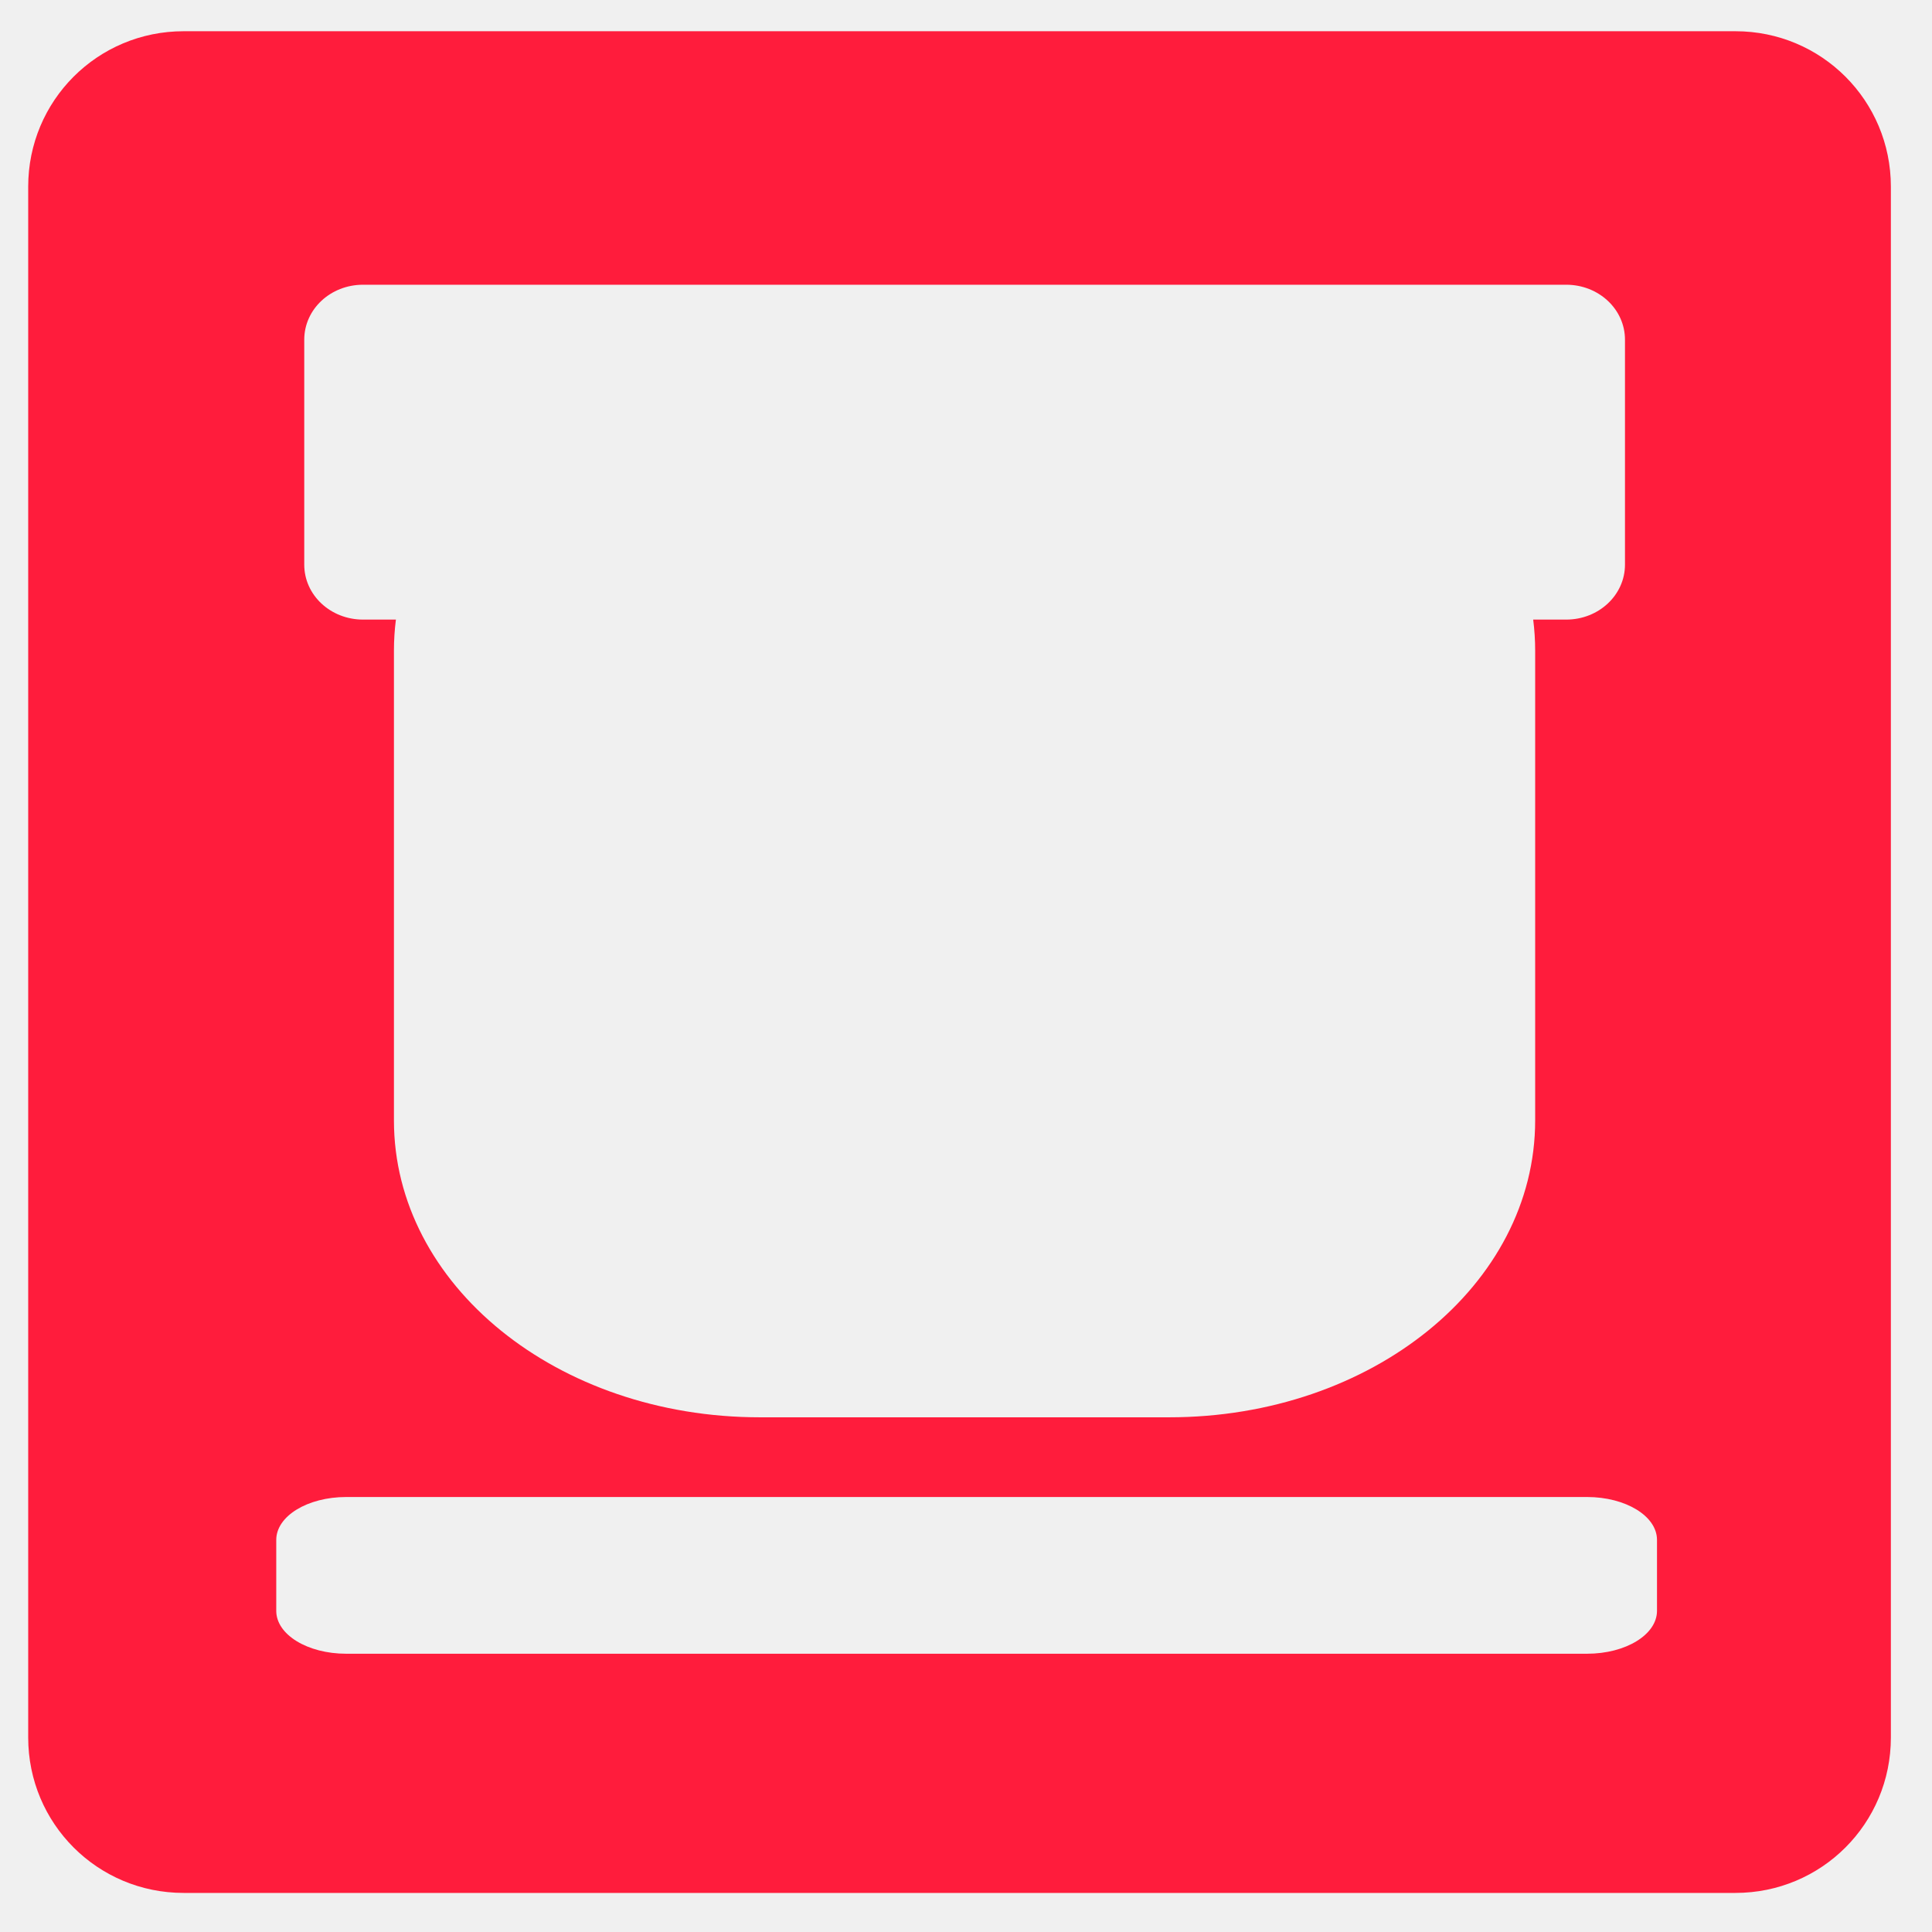
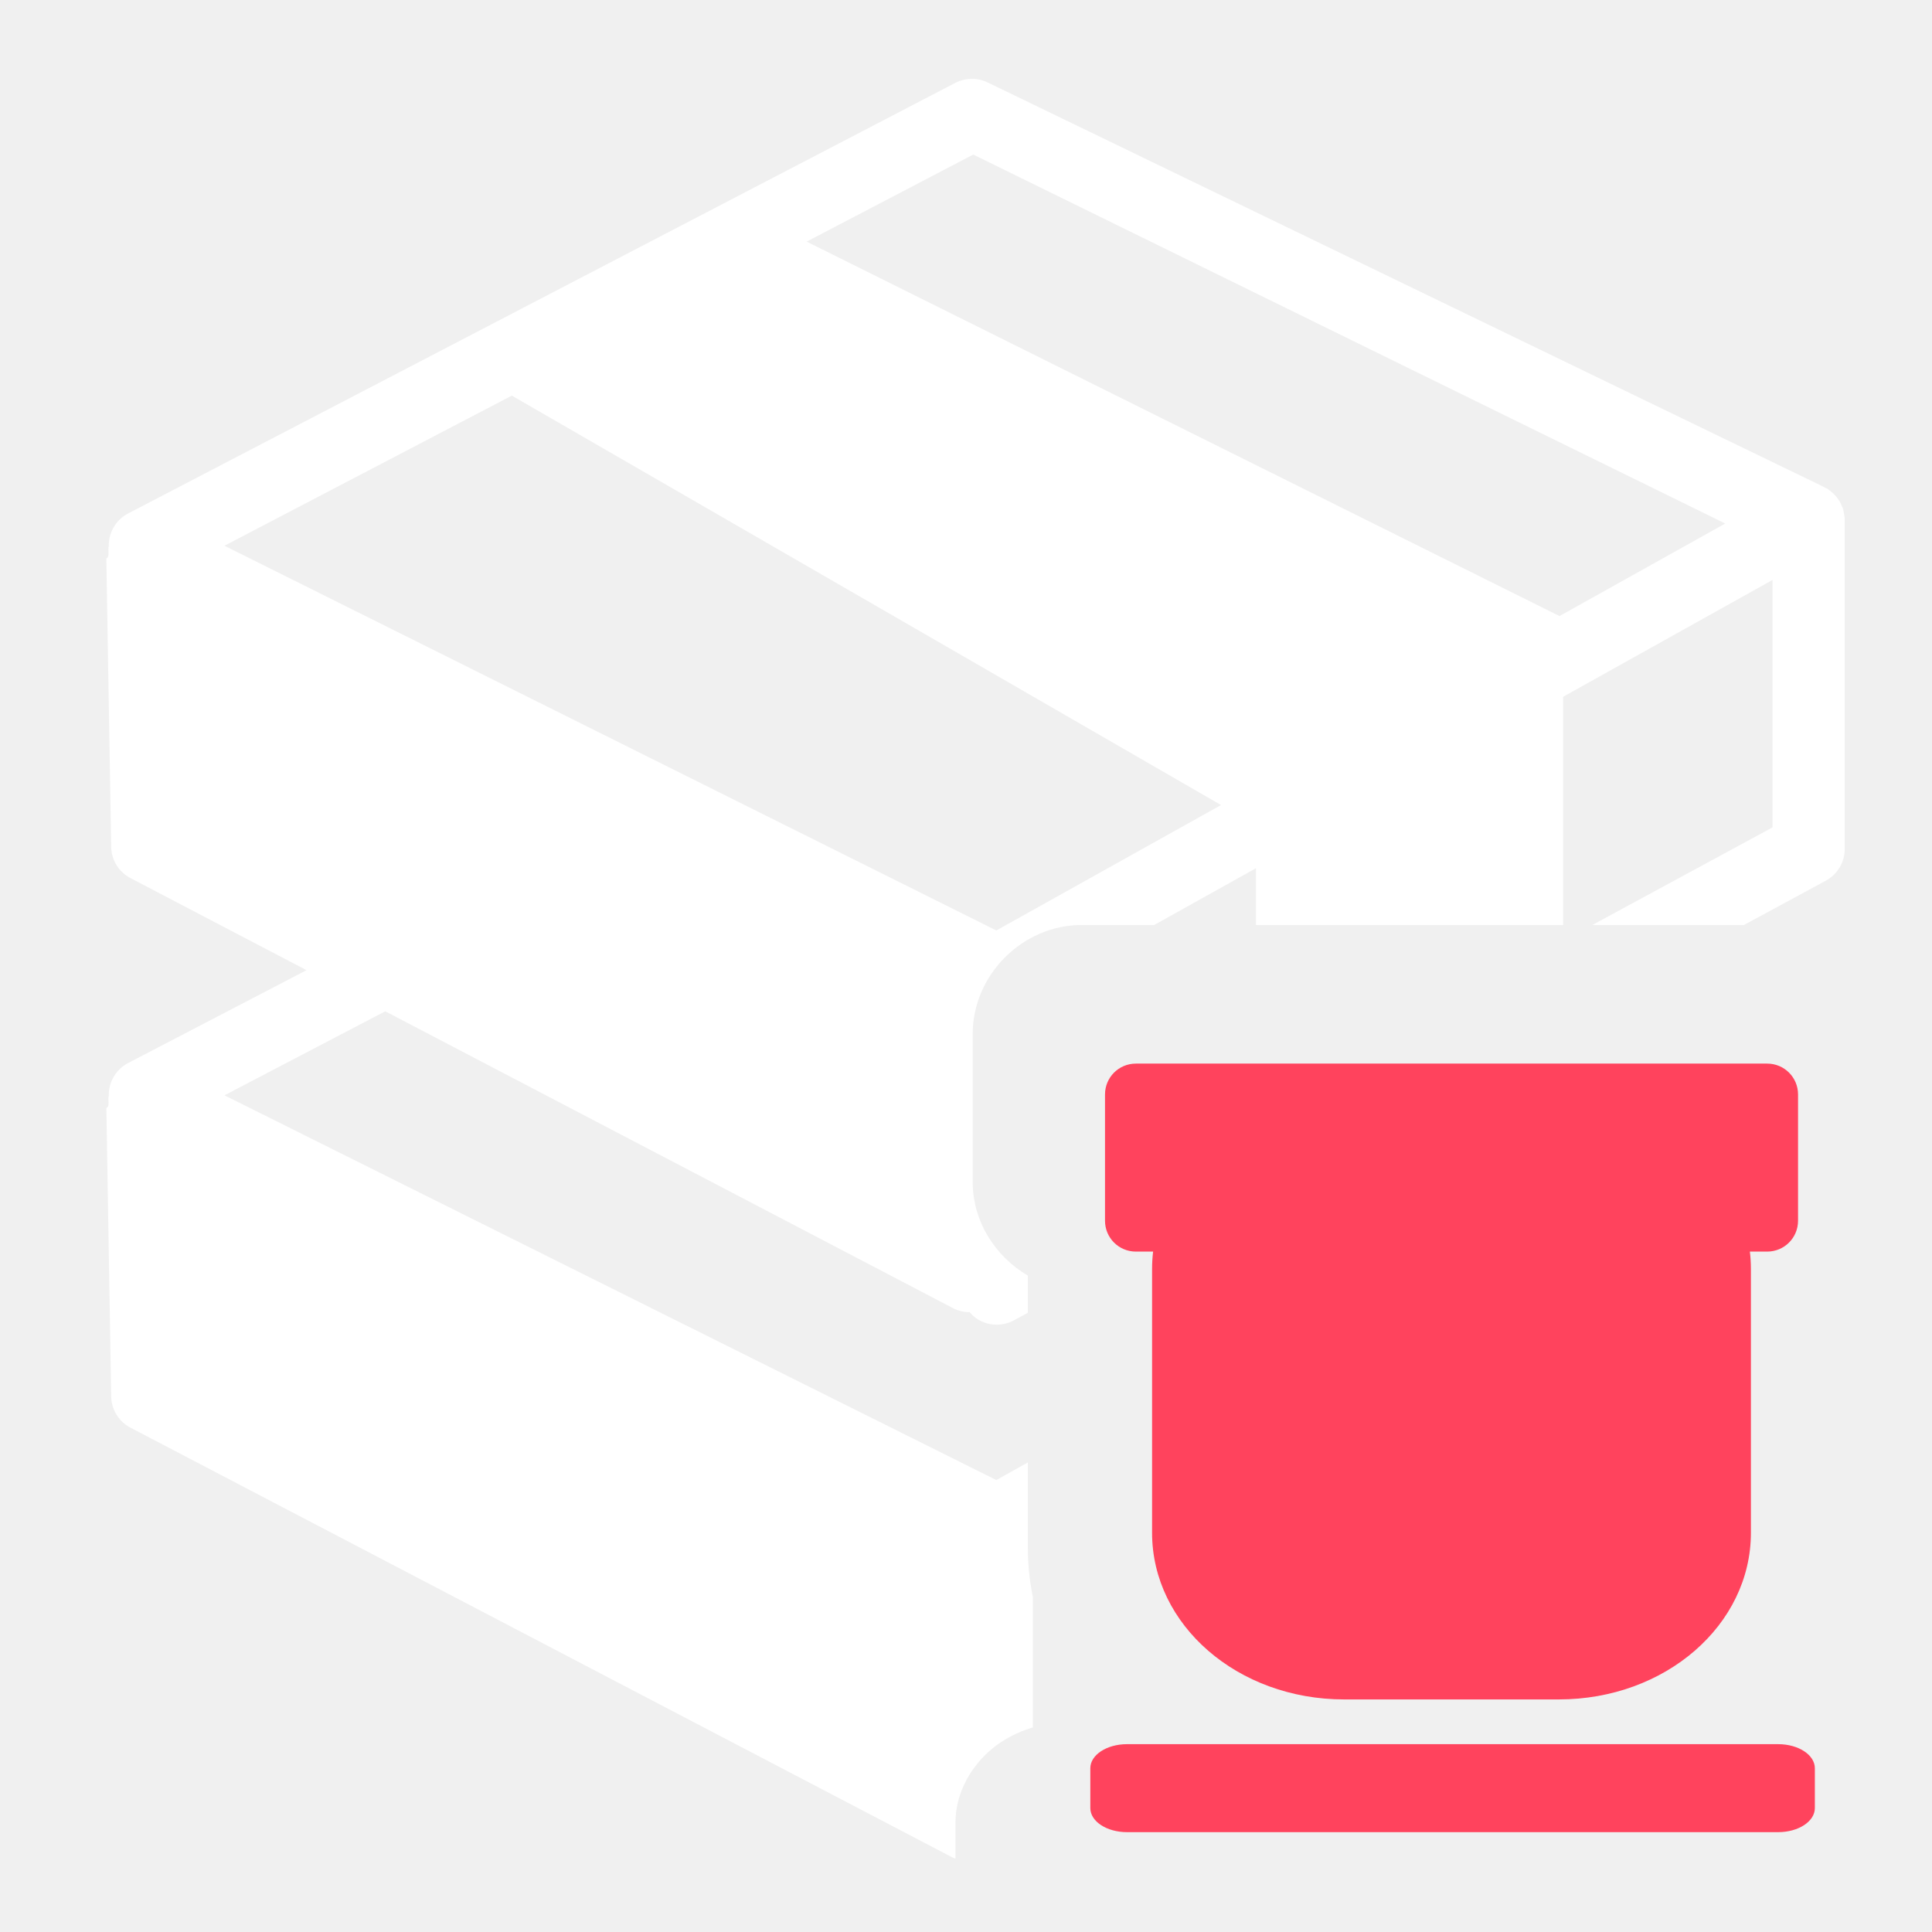
<svg xmlns="http://www.w3.org/2000/svg" width="500" height="500" viewBox="0 0 500 500" version="1.1" id="svg1" xml:space="preserve">
  <defs id="defs1">
    <linearGradient id="swatch61">
      <stop style="stop-color:#5090d0;stop-opacity:1;" offset="0" id="stop61" />
    </linearGradient>
    <linearGradient id="swatch30">
      <stop style="stop-color:#f9f9f9;stop-opacity:1;" offset="0" id="stop30" />
    </linearGradient>
  </defs>
  <g id="layer1">
-     <path id="rect2" style="fill:#ff1c3c;fill-opacity:1;stroke:none;stroke-width:18.349;stroke-linecap:round;stroke-linejoin:round;stroke-miterlimit:10;stroke-dasharray:none;stroke-opacity:1" d="M 47.529 8.082 C 25.241 8.082 7.297 26.026 7.297 48.314 L 7.297 449.656 C 7.297 471.944 25.241 489.887 47.529 489.887 L 449.125 489.887 C 471.413 489.887 489.357 471.944 489.357 449.656 L 489.357 48.314 C 489.357 26.026 471.413 8.082 449.125 8.082 L 47.529 8.082 z M 93.963 73.688 L 405.322 73.688 C 413.755 73.688 420.543 80.032 420.543 87.914 L 420.543 146.121 C 420.543 154.003 413.755 160.35 405.322 160.35 L 396.789 160.35 C 397.124 162.987 397.299 165.664 397.299 168.375 L 397.299 289.969 C 397.299 332.532 355.054 366.797 302.58 366.797 L 196.67 366.797 C 144.196 366.797 101.951 332.532 101.951 289.969 L 101.951 168.375 C 101.951 165.664 102.126 162.987 102.461 160.35 L 93.963 160.35 C 85.53 160.35 78.74 154.003 78.74 146.121 L 78.74 87.914 C 78.74 80.032 85.53 73.688 93.963 73.688 z M 89.609 387.424 L 410.715 387.424 C 420.75 387.424 428.83 392.375 428.83 398.525 L 428.83 416.887 C 428.83 423.037 420.75 427.986 410.715 427.986 L 89.609 427.986 C 79.574 427.986 71.494 423.037 71.494 416.887 L 71.494 398.525 C 71.494 392.375 79.574 387.424 89.609 387.424 z " />
+     <path id="path1-2" style="fill:#ffffff;fill-opacity:1;stroke:none;stroke-width:0.643;stroke-opacity:1" d="M 26.112 2.366 C 25.973 2.371 25.836 2.405 25.709 2.468 L 3.602 13.976 C 3.277 14.139 3.073 14.471 3.071 14.832 C 3.071 14.838 3.073 14.843 3.073 14.848 C 3.034 14.956 3.112 15.134 3.006 15.187 L 3.135 22.881 C 3.136 23.234 3.331 23.558 3.642 23.725 L 8.357 26.191 L 3.602 28.666 C 3.277 28.829 3.073 29.161 3.071 29.522 C 3.071 29.528 3.073 29.533 3.073 29.538 C 3.034 29.646 3.112 29.824 3.007 29.877 L 3.135 37.571 C 3.136 37.924 3.331 38.248 3.642 38.415 L 25.623 49.908 C 25.649 49.921 25.677 49.927 25.703 49.939 L 25.703 48.988 C 25.703 47.982 26.33 47.213 26.919 46.826 C 27.194 46.646 27.479 46.519 27.771 46.432 L 27.771 42.942 C 27.683 42.515 27.637 42.072 27.637 41.617 L 27.637 39.35 L 26.795 39.82 L 6.163 29.536 L 10.461 27.29 L 25.623 35.218 C 25.767 35.294 25.924 35.333 26.081 35.333 L 26.083 35.333 C 26.149 35.408 26.223 35.479 26.311 35.531 C 26.463 35.622 26.634 35.667 26.806 35.667 C 26.964 35.667 27.121 35.628 27.264 35.551 L 27.637 35.349 L 27.637 34.355 C 26.767 33.844 26.163 32.908 26.163 31.849 L 26.163 27.897 C 26.163 26.316 27.497 24.983 29.077 24.983 L 31.015 24.983 L 33.735 23.466 L 33.735 24.983 L 41.946 24.983 L 41.946 18.883 L 47.543 15.76 L 47.543 22.374 L 42.727 24.983 L 46.779 24.983 L 48.967 23.799 C 49.279 23.63 49.473 23.304 49.473 22.951 L 49.473 14.146 C 49.473 14.138 49.47 14.13 49.47 14.121 C 49.47 14.114 49.472 14.108 49.472 14.1 C 49.471 14.072 49.46 14.047 49.458 14.02 C 49.45 13.968 49.444 13.915 49.428 13.864 C 49.416 13.829 49.401 13.797 49.386 13.763 C 49.367 13.718 49.347 13.674 49.32 13.633 C 49.3 13.601 49.276 13.572 49.252 13.542 C 49.222 13.505 49.19 13.47 49.154 13.437 C 49.126 13.412 49.096 13.389 49.064 13.366 C 49.043 13.352 49.026 13.332 49.003 13.319 C 48.982 13.306 48.959 13.301 48.936 13.29 C 48.917 13.281 48.903 13.267 48.884 13.259 L 26.519 2.441 C 26.389 2.386 26.25 2.361 26.112 2.366 z M 26.179 4.39 L 46.279 14.252 L 41.849 16.726 L 21.725 6.717 L 26.179 4.39 z M 13.845 10.833 L 32.801 21.777 L 26.795 25.13 L 6.163 14.846 L 13.845 10.833 z M 33.735 28.878 L 33.735 29.855 L 30.919 31.38 A 1.948 1.948 0 0 1 31.55 33.045 C 31.542 33.108 31.542 33.172 31.539 33.236 L 33.735 32.047 L 33.735 35.945 L 31.531 37.175 L 31.531 39.385 L 33.735 38.156 L 33.735 44.531 C 34.279 44.754 34.904 44.887 35.596 44.887 L 37.152 44.887 L 46.382 39.888 L 46.382 37.693 L 41.946 40.096 L 41.946 33.574 L 47.543 30.45 L 47.543 31.099 A 1.948 1.948 0 0 1 47.858 30.962 L 47.858 28.878 L 46.148 28.878 L 46.279 28.942 L 41.946 31.361 L 41.946 28.878 L 33.735 28.878 z " transform="matrix(9.682065,0,0,9.682065,-1.583154,-2.502939)" />
+     <path id="rect1" style="fill:#ff435d;fill-opacity:1;stroke-width:10.339;stroke-linejoin:round;paint-order:markers fill stroke" d="m 293.965,275.259 c -4.425,0 -7.989,3.562 -7.989,7.987 v 32.677 c 0,4.425 3.564,7.989 7.989,7.989 h 4.458 c -0.175,1.48 -0.267,2.983 -0.267,4.505 v 68.262 c 0,23.895 22.168,43.132 49.703,43.132 h 55.573 c 27.535,0 49.703,-19.237 49.703,-43.132 v -68.262 c 0,-1.522 -0.091,-3.025 -0.267,-4.505 h 4.478 c 4.425,0 7.987,-3.564 7.987,-7.989 v -32.677 c 0,-4.425 -3.562,-7.987 -7.987,-7.987 z m -2.285,176.129 c -5.266,0 -9.506,2.78 -9.506,6.232 v 10.308 c 0,3.453 4.24,6.232 9.506,6.232 h 168.496 c 5.266,0 9.505,-2.78 9.505,-6.232 v -10.308 c 0,-3.453 -4.239,-6.232 -9.505,-6.232 z" />
  </g>
</svg>
